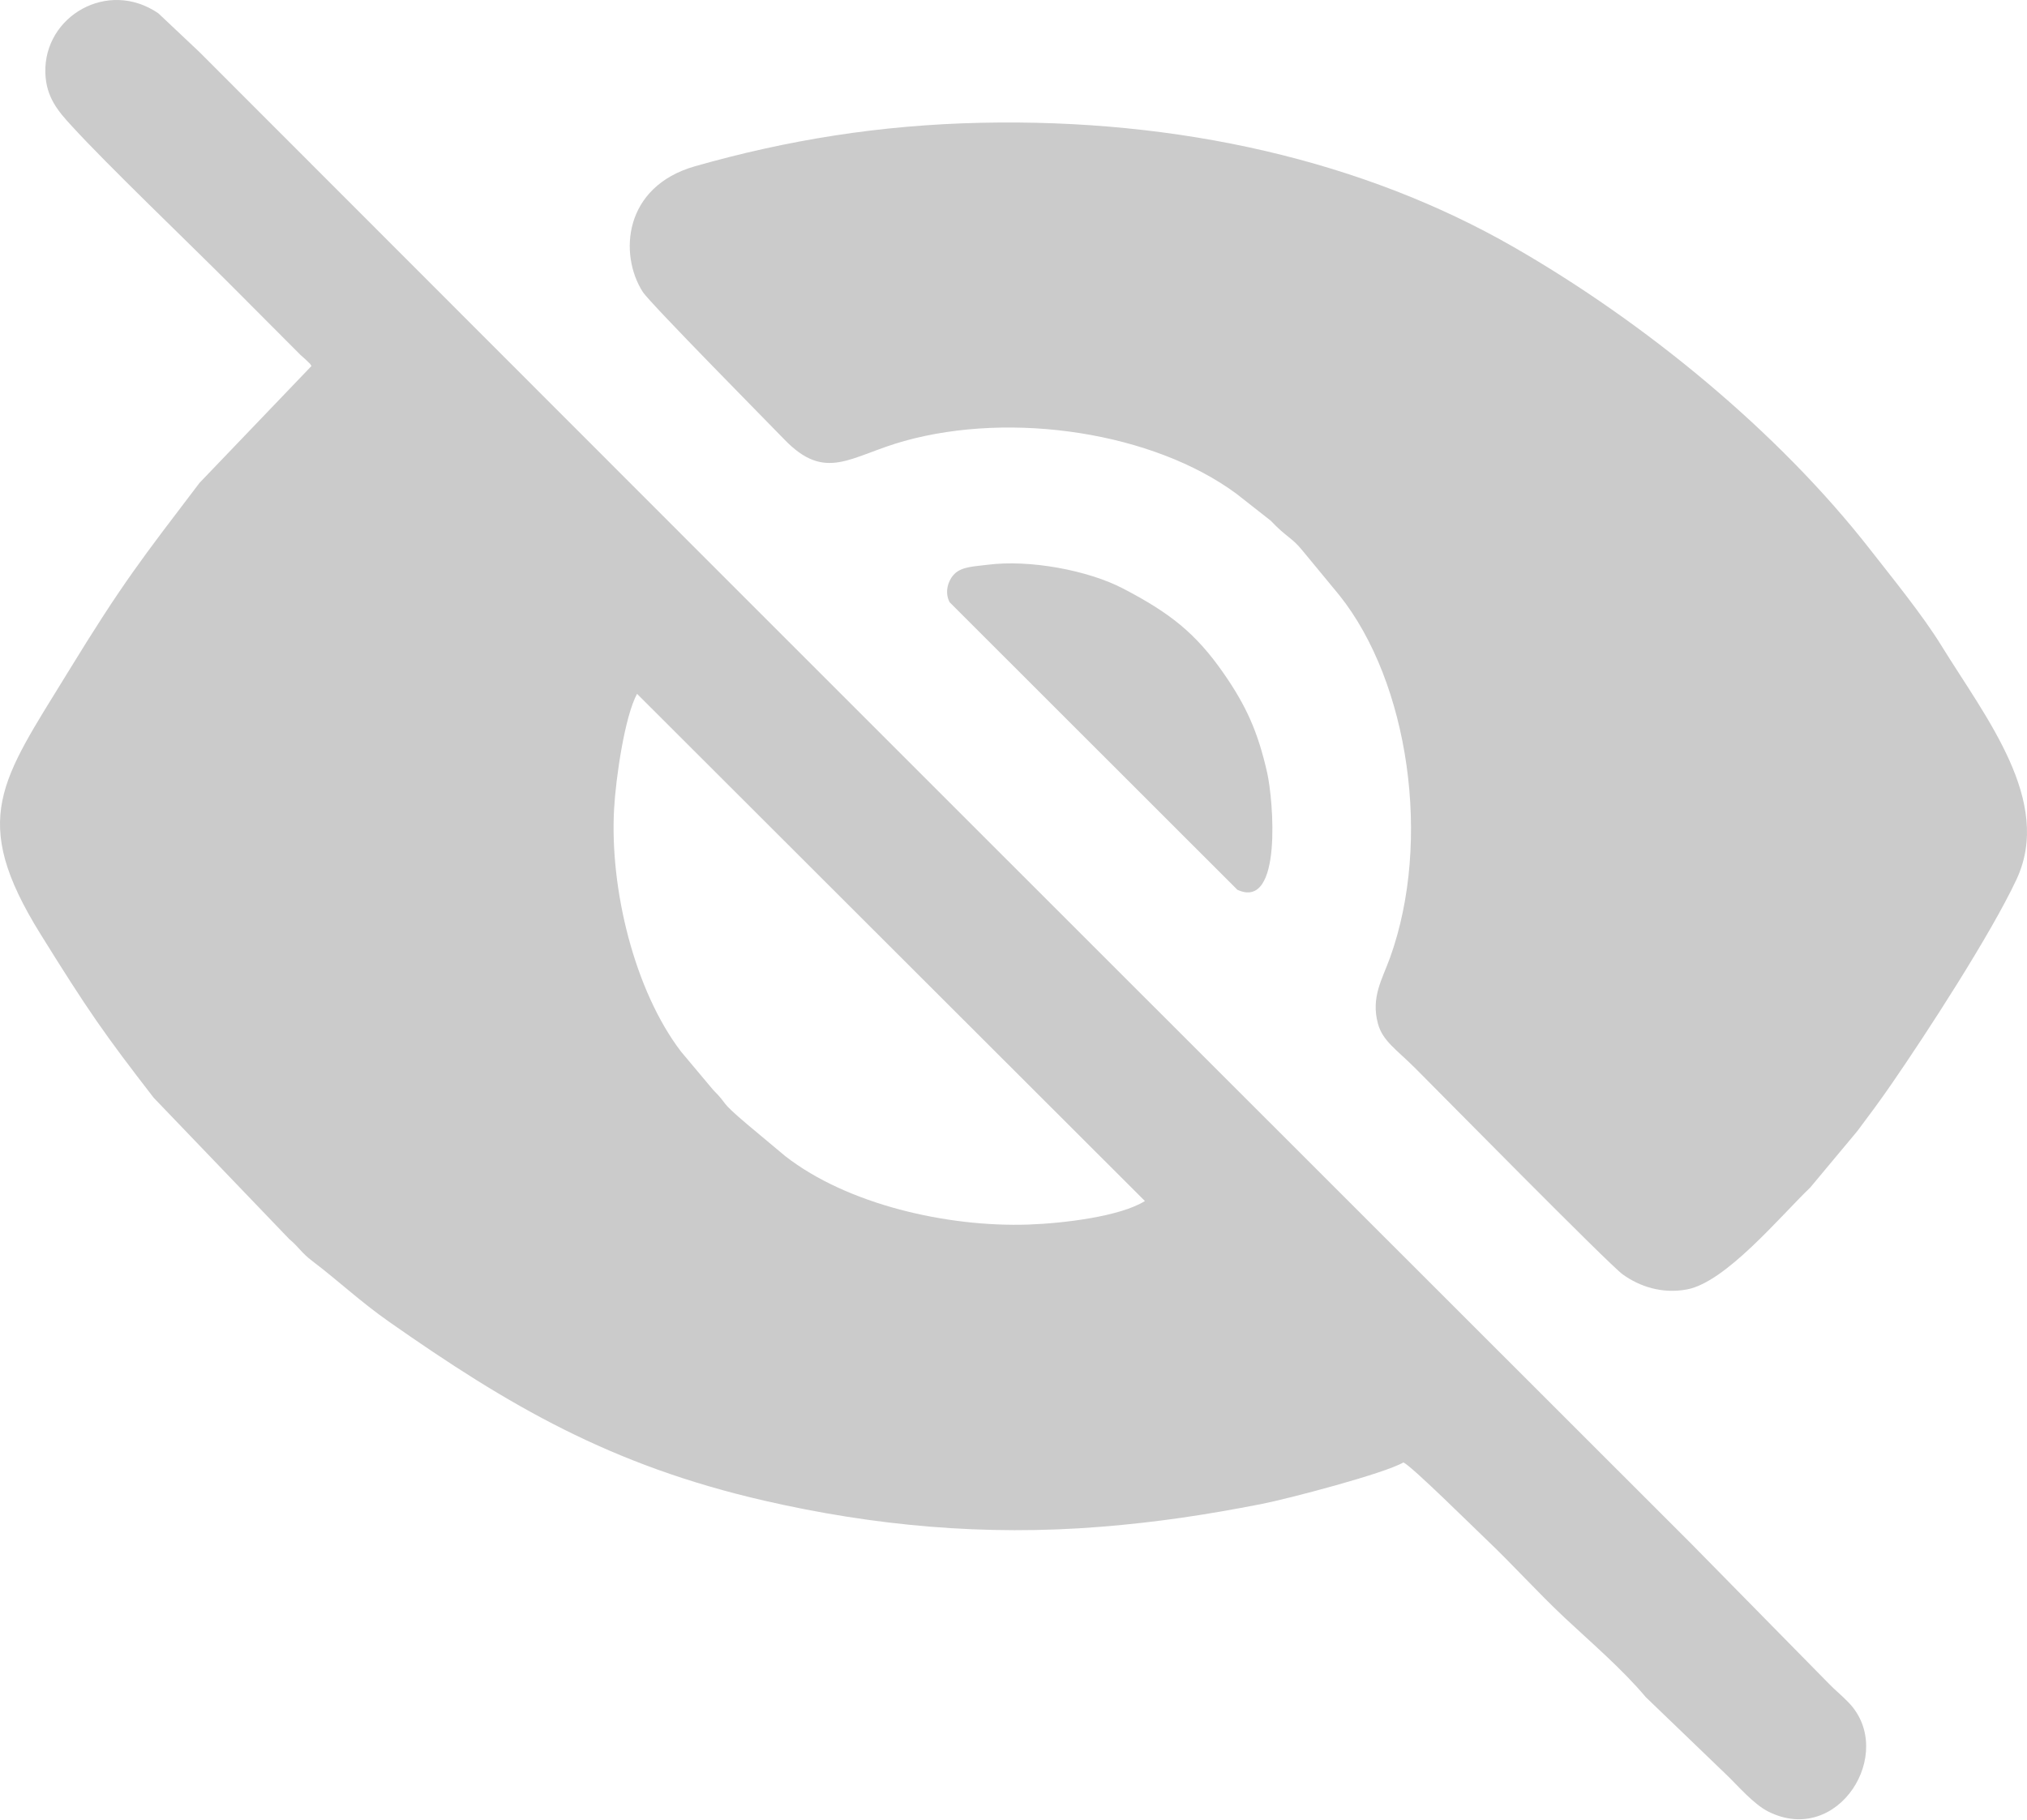
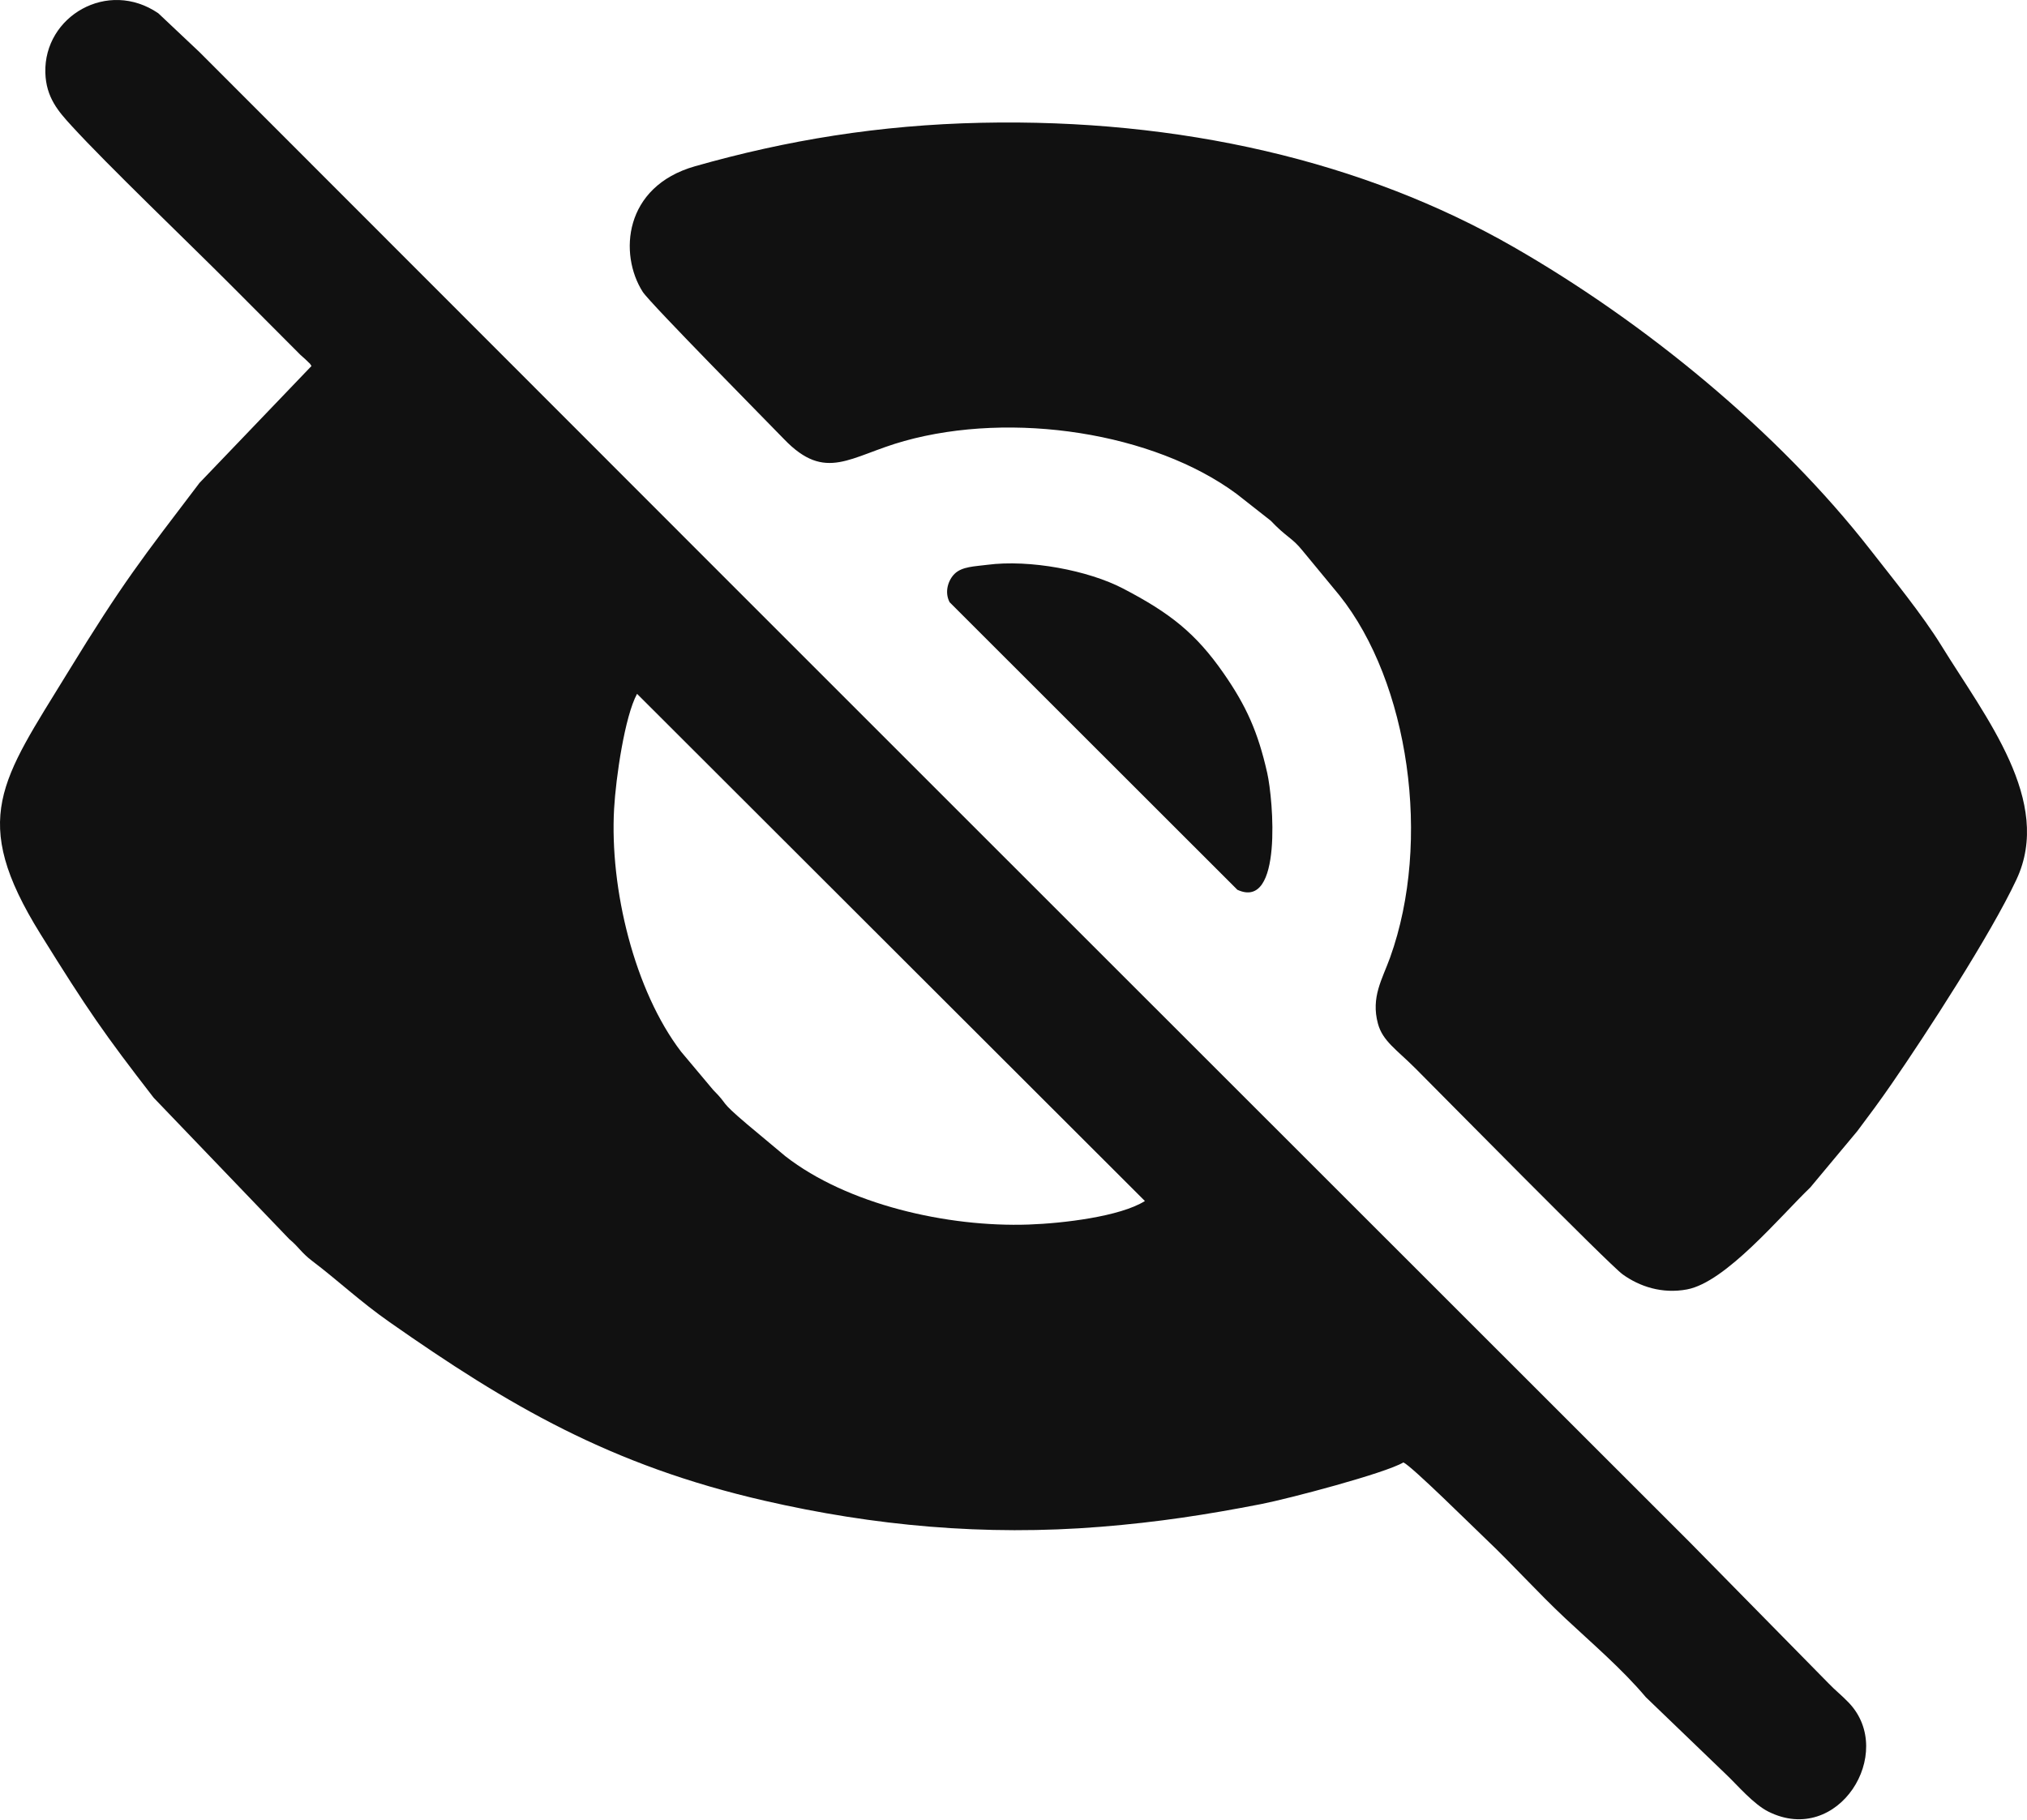
<svg xmlns="http://www.w3.org/2000/svg" xml:space="preserve" width="50in" height="44.882in" version="1.1" style="shape-rendering:geometricPrecision; text-rendering:geometricPrecision; image-rendering:optimizeQuality; fill-rule:evenodd; clip-rule:evenodd" viewBox="0 0 5215.89 4681.99">
  <defs>
    <style type="text/css">
   
-     .fil0 {fill:#CBCBCB}
+     .fil0 {fill:#111111}
   
  </style>
  </defs>
  <g id="Layer_x0020_1">
    <path class="fil0" d="M801.53 941.91l-288.12 300.78c-147.21,193.8 -196.5,255.07 -339.28,488.34 -170.41,278.41 -254.4,376.02 -70.09,672.62 122.82,197.65 163.86,256.5 291.39,421.44l349.04 363.91c24.31,20.11 30.86,34.92 58.69,55.99 67.81,51.34 122.46,103.73 199,157.36 305.68,214.18 567.48,368.59 965.49,459.9 280.51,64.36 565.13,91.16 864.82,67.03 147.46,-11.88 271.78,-31.03 412.32,-58.38 70.82,-13.78 319.8,-79.4 366.45,-107.29 21.65,9.66 180.23,166.91 210.71,195.8 70.32,66.65 134.53,138.63 205.58,205.17 67.17,62.91 146.57,130.68 207.55,203.23l209.4 201.48c26.39,25.23 67.71,73.93 106.05,93.09 179.99,89.95 328.85,-151.57 207.35,-279.78 -18.86,-19.9 -34.45,-31.41 -52.42,-50.19l-356.4 -362.46c-547.16,-547.18 -1090.29,-1089.52 -1637.46,-1636.69 -547.17,-547.17 -1090.14,-1089.67 -1636.84,-1637.32 -137.27,-137.51 -270.22,-270.51 -407.61,-407.9 -35.71,-35.71 -66.99,-66.99 -102.66,-102.73 -18.56,-18.6 -32.77,-32.75 -51.32,-51.37l-105.71 -99.71c-130.32,-89.11 -294.64,7.73 -290.79,152.56 1.71,64.52 34.23,100.61 67.59,137.12 93.33,102.14 299.89,299.57 410.78,410.79 35.64,35.75 66.87,67.09 102.53,102.86l75.34 75.58c5.6,5.29 7.54,6.46 12.76,11.4l6.51 6.26c8.23,8.63 1.88,-0.16 9.36,11.11zm2144.57 2148.98l-1306.83 -1305.25c-31.59,57.81 -54.57,215.66 -59.07,295.76 -11.58,206.13 52.35,467.99 172.3,625.07l82.57 98.4c43.11,43.35 10.98,23.46 87.27,88.33l98.58 82.4c158.9,123.87 416.49,183.2 626.35,175.82 88.45,-3.11 235.17,-20.53 298.83,-60.52z" />
    <path class="fil0" d="M2524.74 315.97c-262.22,5.66 -500.06,44.74 -736.08,111.82 -184.4,52.41 -196.29,227.04 -134.77,323.34 18.51,28.98 331.25,345.37 363.82,379.25 107.35,111.67 169.3,43.59 308.89,4.66 278.84,-77.77 642.05,-21.93 855.35,135.94l87.97 69.11c39.58,42.06 54.33,43.12 80.84,75.89l95.7 115.94c179.1,224.19 238.17,632.41 130.69,931.92 -20.17,56.22 -49.97,102.32 -31.4,170.69 12.15,44.74 47.83,66.43 96.54,115.14 61.54,61.54 498.17,504.82 533.22,530.05 43.29,31.16 101.27,50.7 165.53,38.67 99.74,-18.67 239.65,-187.95 317.21,-262.41l120.97 -144.99c32.36,-43.12 56.92,-75.97 89.04,-122.54 89.12,-129.2 254.2,-383.32 320.52,-525 94.35,-201.57 -79.03,-416.62 -192.93,-601.52 -48.88,-79.35 -125.7,-173.43 -182.51,-246.35 -238.99,-306.75 -582.76,-587.01 -918.02,-779.57 -386.12,-221.78 -860.28,-331.05 -1370.59,-320.03z" />
    <path class="fil0" d="M2540.08 1453.61c-31.31,4.11 -64.26,4.26 -83.41,22.83 -16.77,16.26 -27.01,47.14 -13.07,73.46l740.42 739.99c117.16,54.11 92.07,-232.94 76.82,-300.59 -23.85,-105.83 -54.03,-172.72 -112.04,-256.28 -72.07,-103.81 -138.69,-155.71 -259.02,-218.47 -89.12,-46.48 -240,-75.34 -349.71,-60.95z" />
  </g>
</svg>
